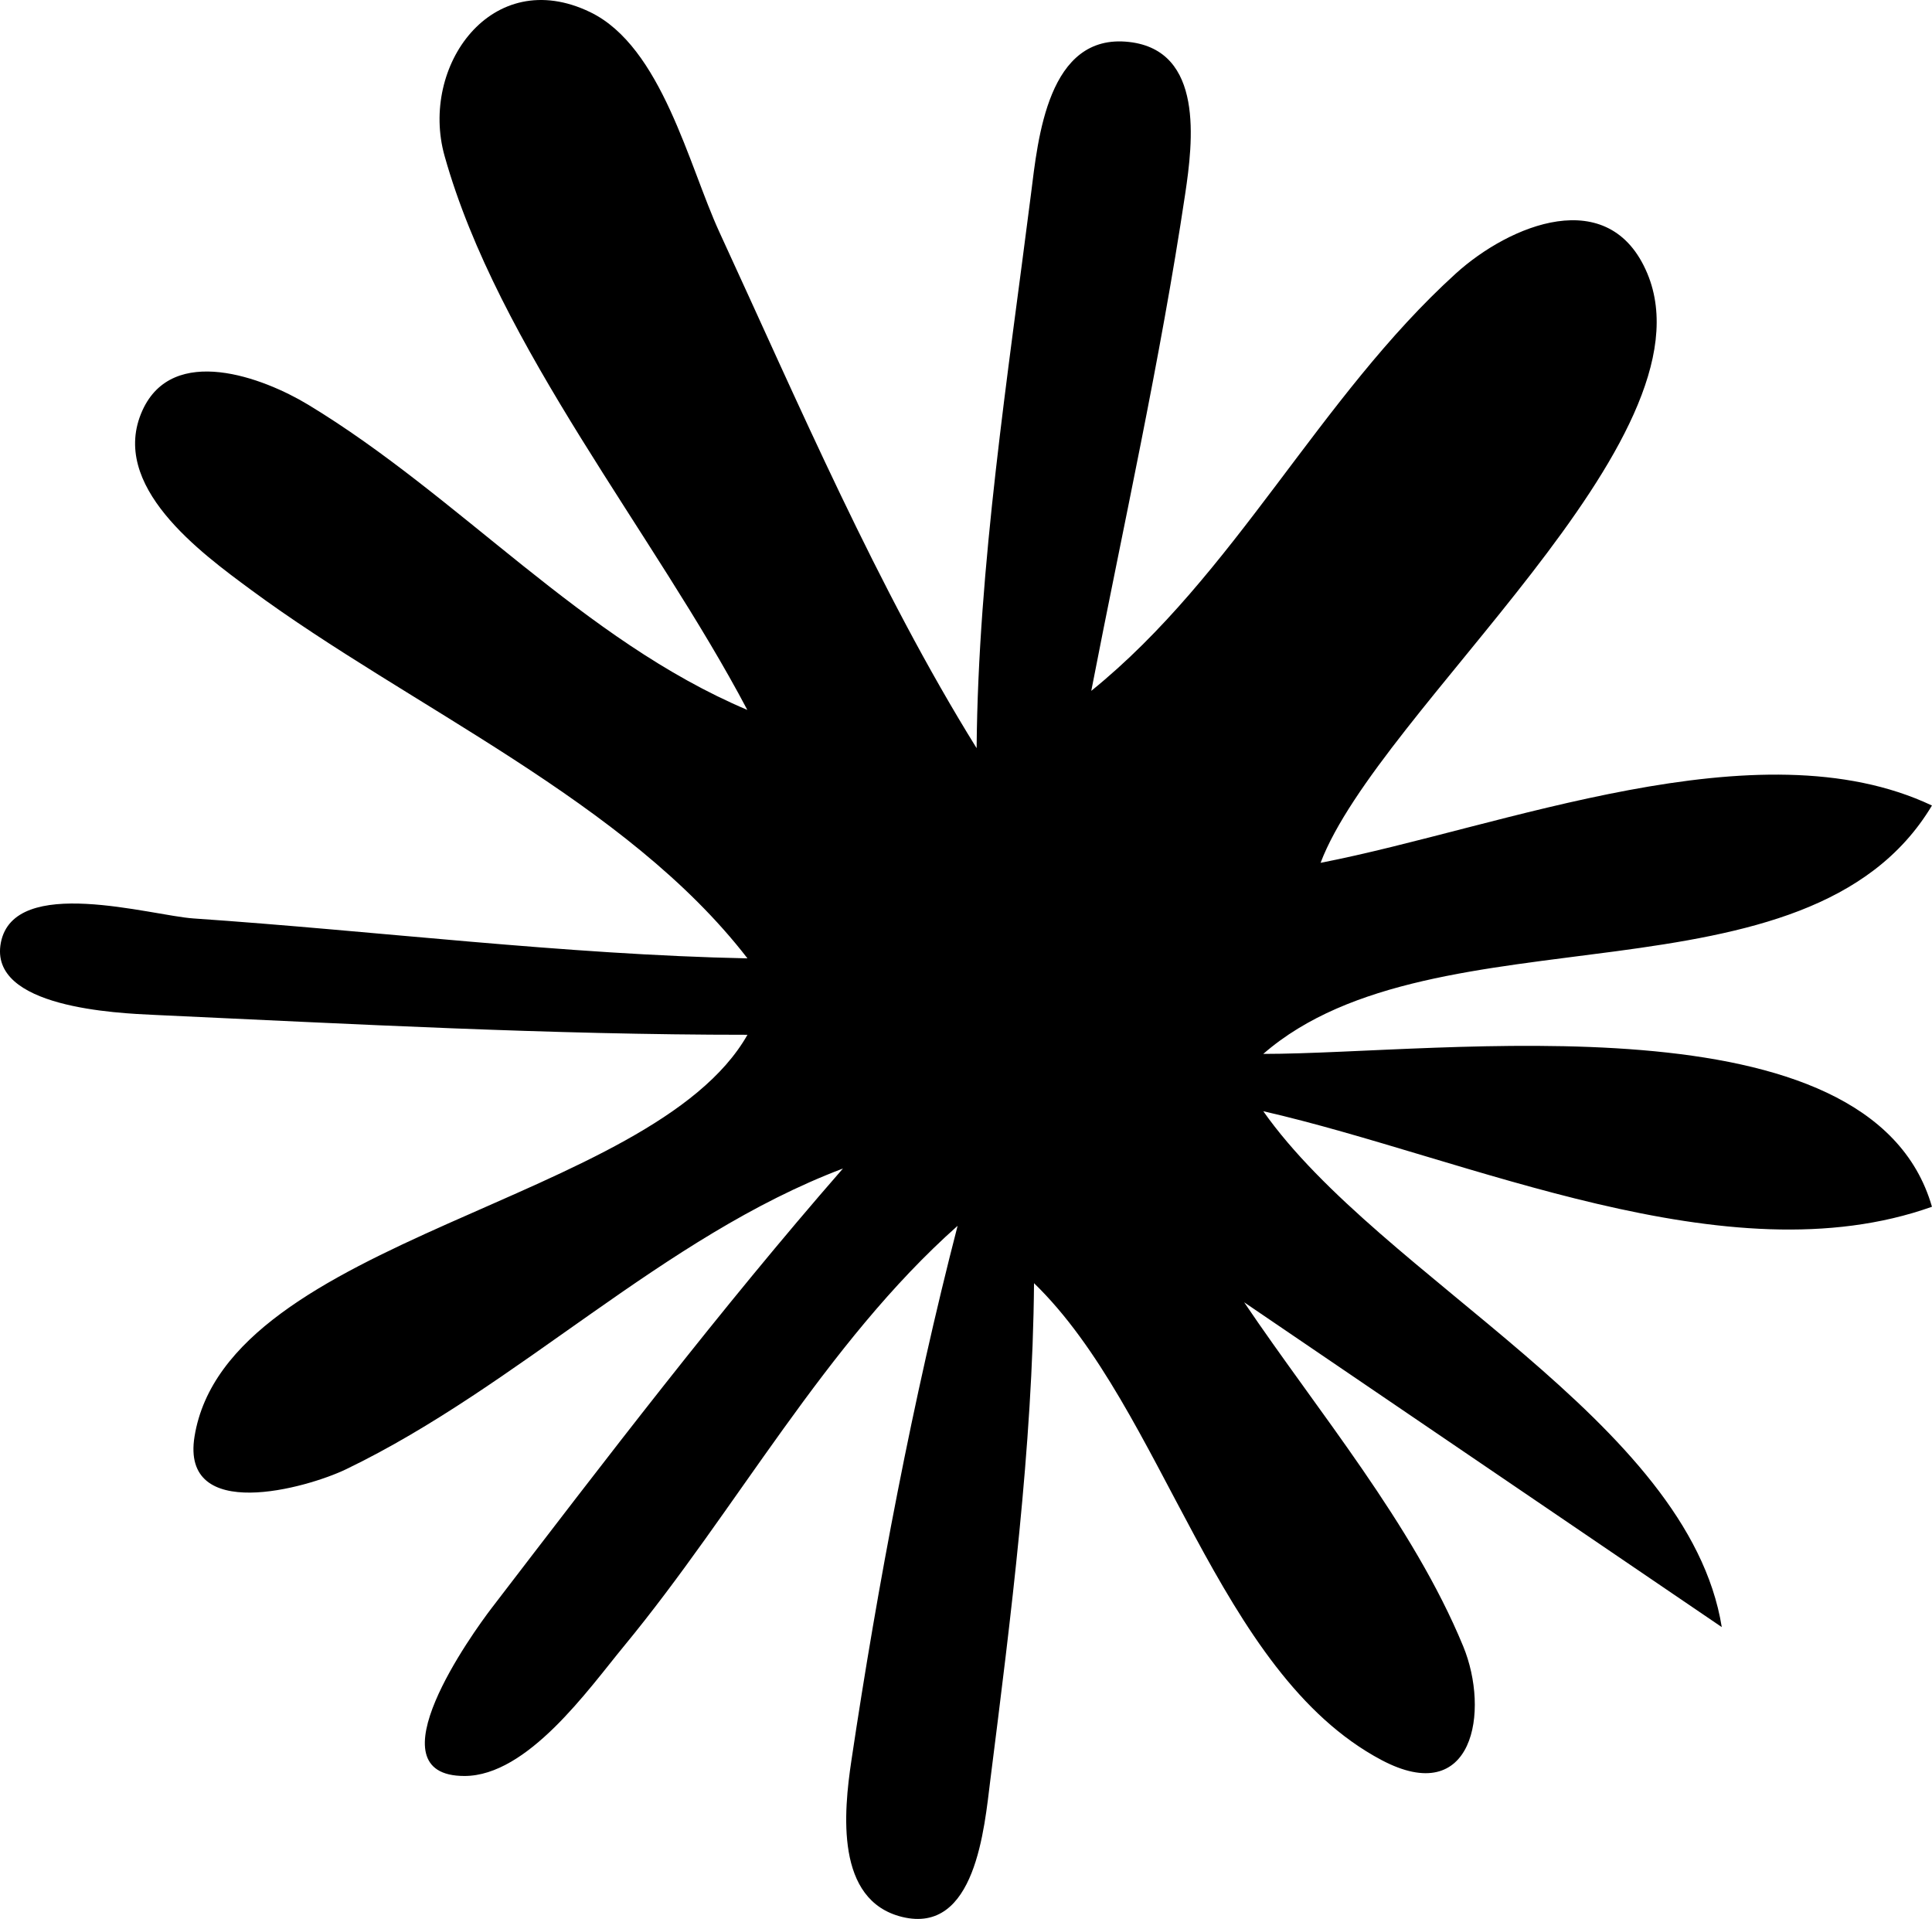
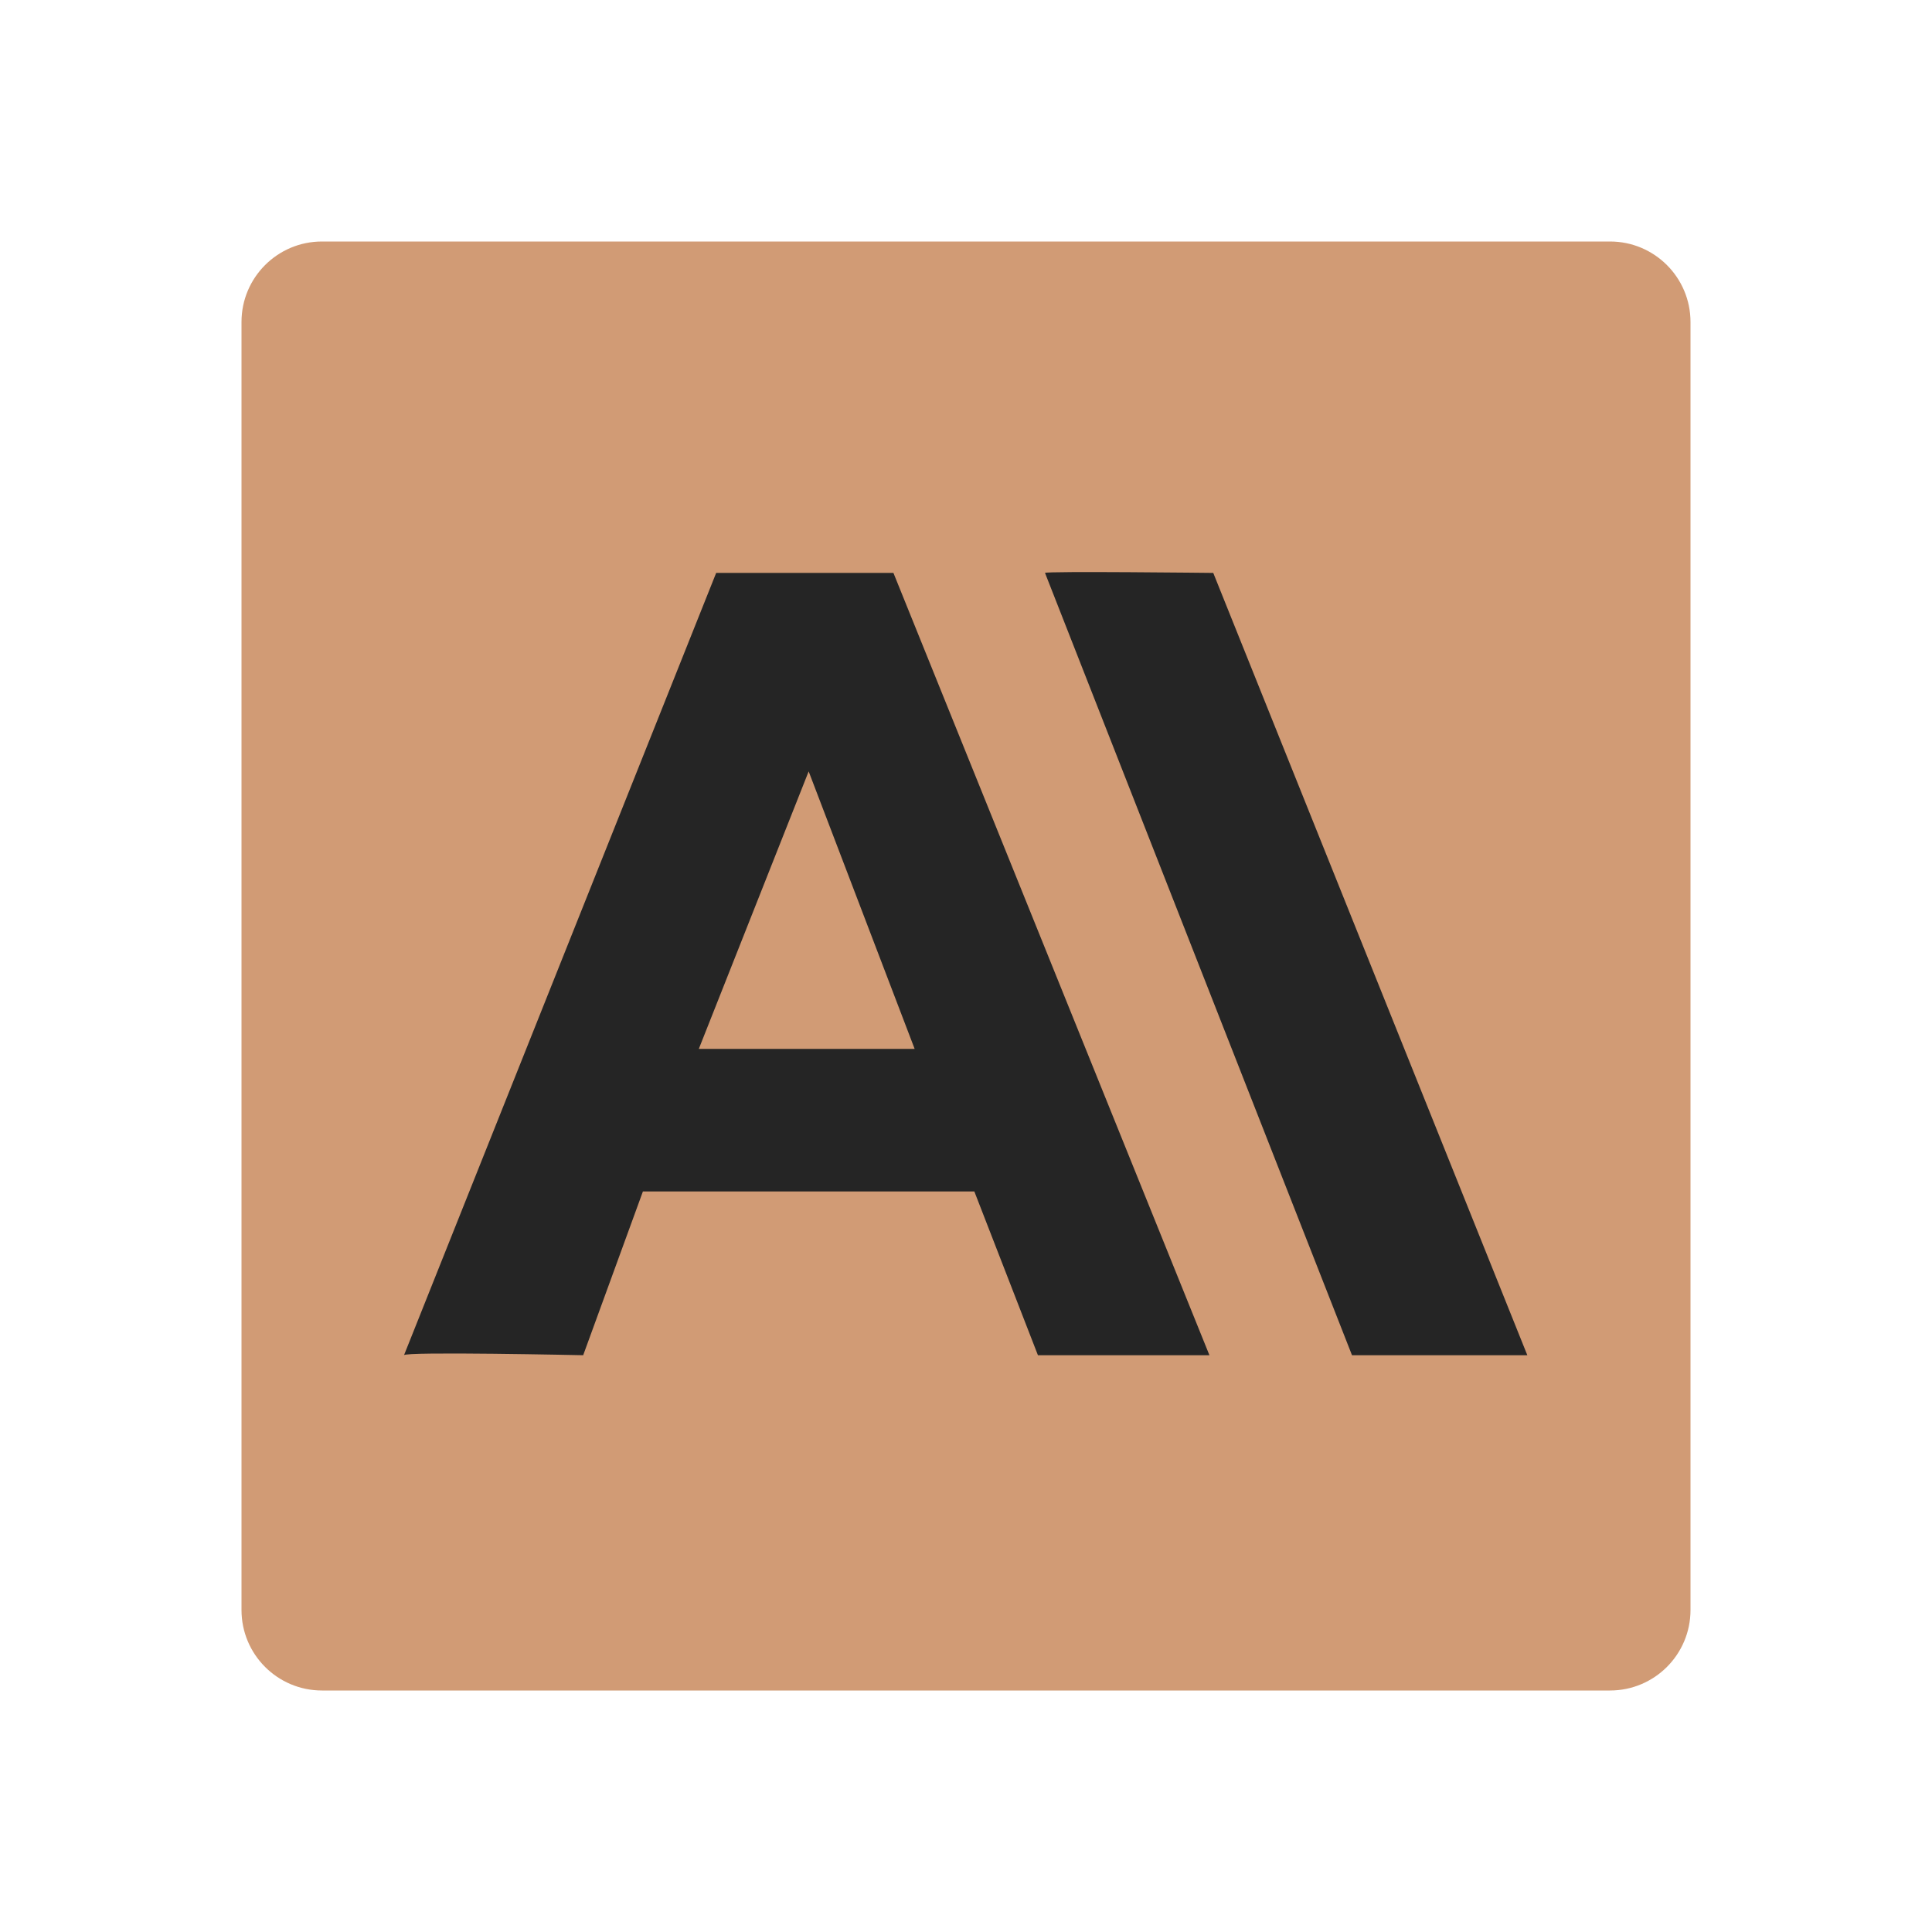
- <svg xmlns="http://www.w3.org/2000/svg" width="40.022mm" height="39.748mm" viewBox="0 0 40.022 39.748" version="1.1" id="svg1" xml:space="preserve">
-   <defs id="defs1" />
-   <g id="layer1" transform="translate(-30.65194,-208.1026)">
-     <path style="fill:#000000;fill-opacity:1;stroke:none" d="m 46.136,222.809 c -3.422,-1.447 -5.952,-4.42 -9.103,-6.325 -0.928,-0.561 -2.801,-1.266 -3.43,0.119 -0.707,1.557 1.212,2.952 2.245,3.715 3.295,2.433 7.773,4.377 10.288,7.636 -3.789,-0.078 -7.688,-0.568 -11.477,-0.827 -0.88,-0.06 -3.713,-0.911 -3.989,0.5 -0.264,1.353 2.411,1.463 3.197,1.499 4.091,0.188 8.17,0.411 12.269,0.411 -1.972,3.476 -10.782,4.192 -11.454,8.319 -0.294,1.805 2.326,1.073 3.142,0.679 3.595,-1.734 6.543,-4.808 10.29,-6.228 -2.554,2.926 -4.913,6.021 -7.276,9.103 -0.39,0.508 -2.534,3.48 -0.565,3.48 1.31,0 2.567,-1.795 3.304,-2.689 2.33,-2.824 4.168,-6.271 6.912,-8.707 -0.925,3.576 -1.655,7.426 -2.201,11.082 -0.158,1.058 -0.338,2.891 1.049,3.233 1.527,0.376 1.707,-1.857 1.83,-2.837 0.423,-3.355 0.877,-6.908 0.905,-10.29 2.703,2.62 3.779,8.063 7.195,9.876 1.909,1.013 2.251,-1.008 1.695,-2.356 -1.043,-2.529 -3.011,-4.863 -4.537,-7.124 l 9.894,6.728 c -0.689,-4.274 -7.059,-7.222 -9.498,-10.686 4.241,0.97 9.604,3.492 13.852,1.979 -1.274,-4.43 -10.131,-3.166 -13.852,-3.166 3.567,-3.105 11.279,-0.847 13.852,-5.145 -3.61,-1.707 -8.92,0.461 -12.665,1.187 1.201,-3.166 8.211,-8.773 6.768,-12.21 -0.785,-1.871 -2.859,-1 -3.963,0 -2.837,2.573 -4.576,6.239 -7.555,8.648 0.664,-3.422 1.429,-6.842 1.945,-10.29 0.162,-1.081 0.393,-2.975 -1.161,-3.151 -1.688,-0.192 -1.888,2.007 -2.033,3.151 -0.475,3.747 -1.095,7.701 -1.126,11.477 -2.045,-3.29 -3.697,-7.152 -5.327,-10.686 -0.638,-1.385 -1.197,-3.844 -2.678,-4.56 -2.042,-0.987 -3.536,1.126 -3.017,2.977 1.112,3.964 4.351,7.831 6.272,11.477" id="path1" />
-   </g>
+ <svg xmlns="http://www.w3.org/2000/svg" x="0px" y="0px" width="100" height="100" viewBox="0 0 48 48">
+   <path fill="#d19b75" d="M40,6H8C6.895,6,6,6.895,6,8v32c0,1.105,0.895,2,2,2h32c1.105,0,2-0.895,2-2V8 C42,6.895,41.105,6,40,6z" />
+   <path fill="#252525" d="M22.197,14.234h-4.404L10.037,33.67c0-0.096,4.452,0,4.452,0l1.484-4.069h8.234l1.58,4.069h4.261 L22.197,14.234z M17.362,26.059l2.729-6.894l2.633,6.894C22.723,26.059,17.266,26.059,17.362,26.059z" />
+   <path fill="#252525" d="M25.963,14.234L33.59,33.67h4.356l-7.803-19.436C30.144,14.234,25.963,14.186,25.963,14.234z" />
</svg>
